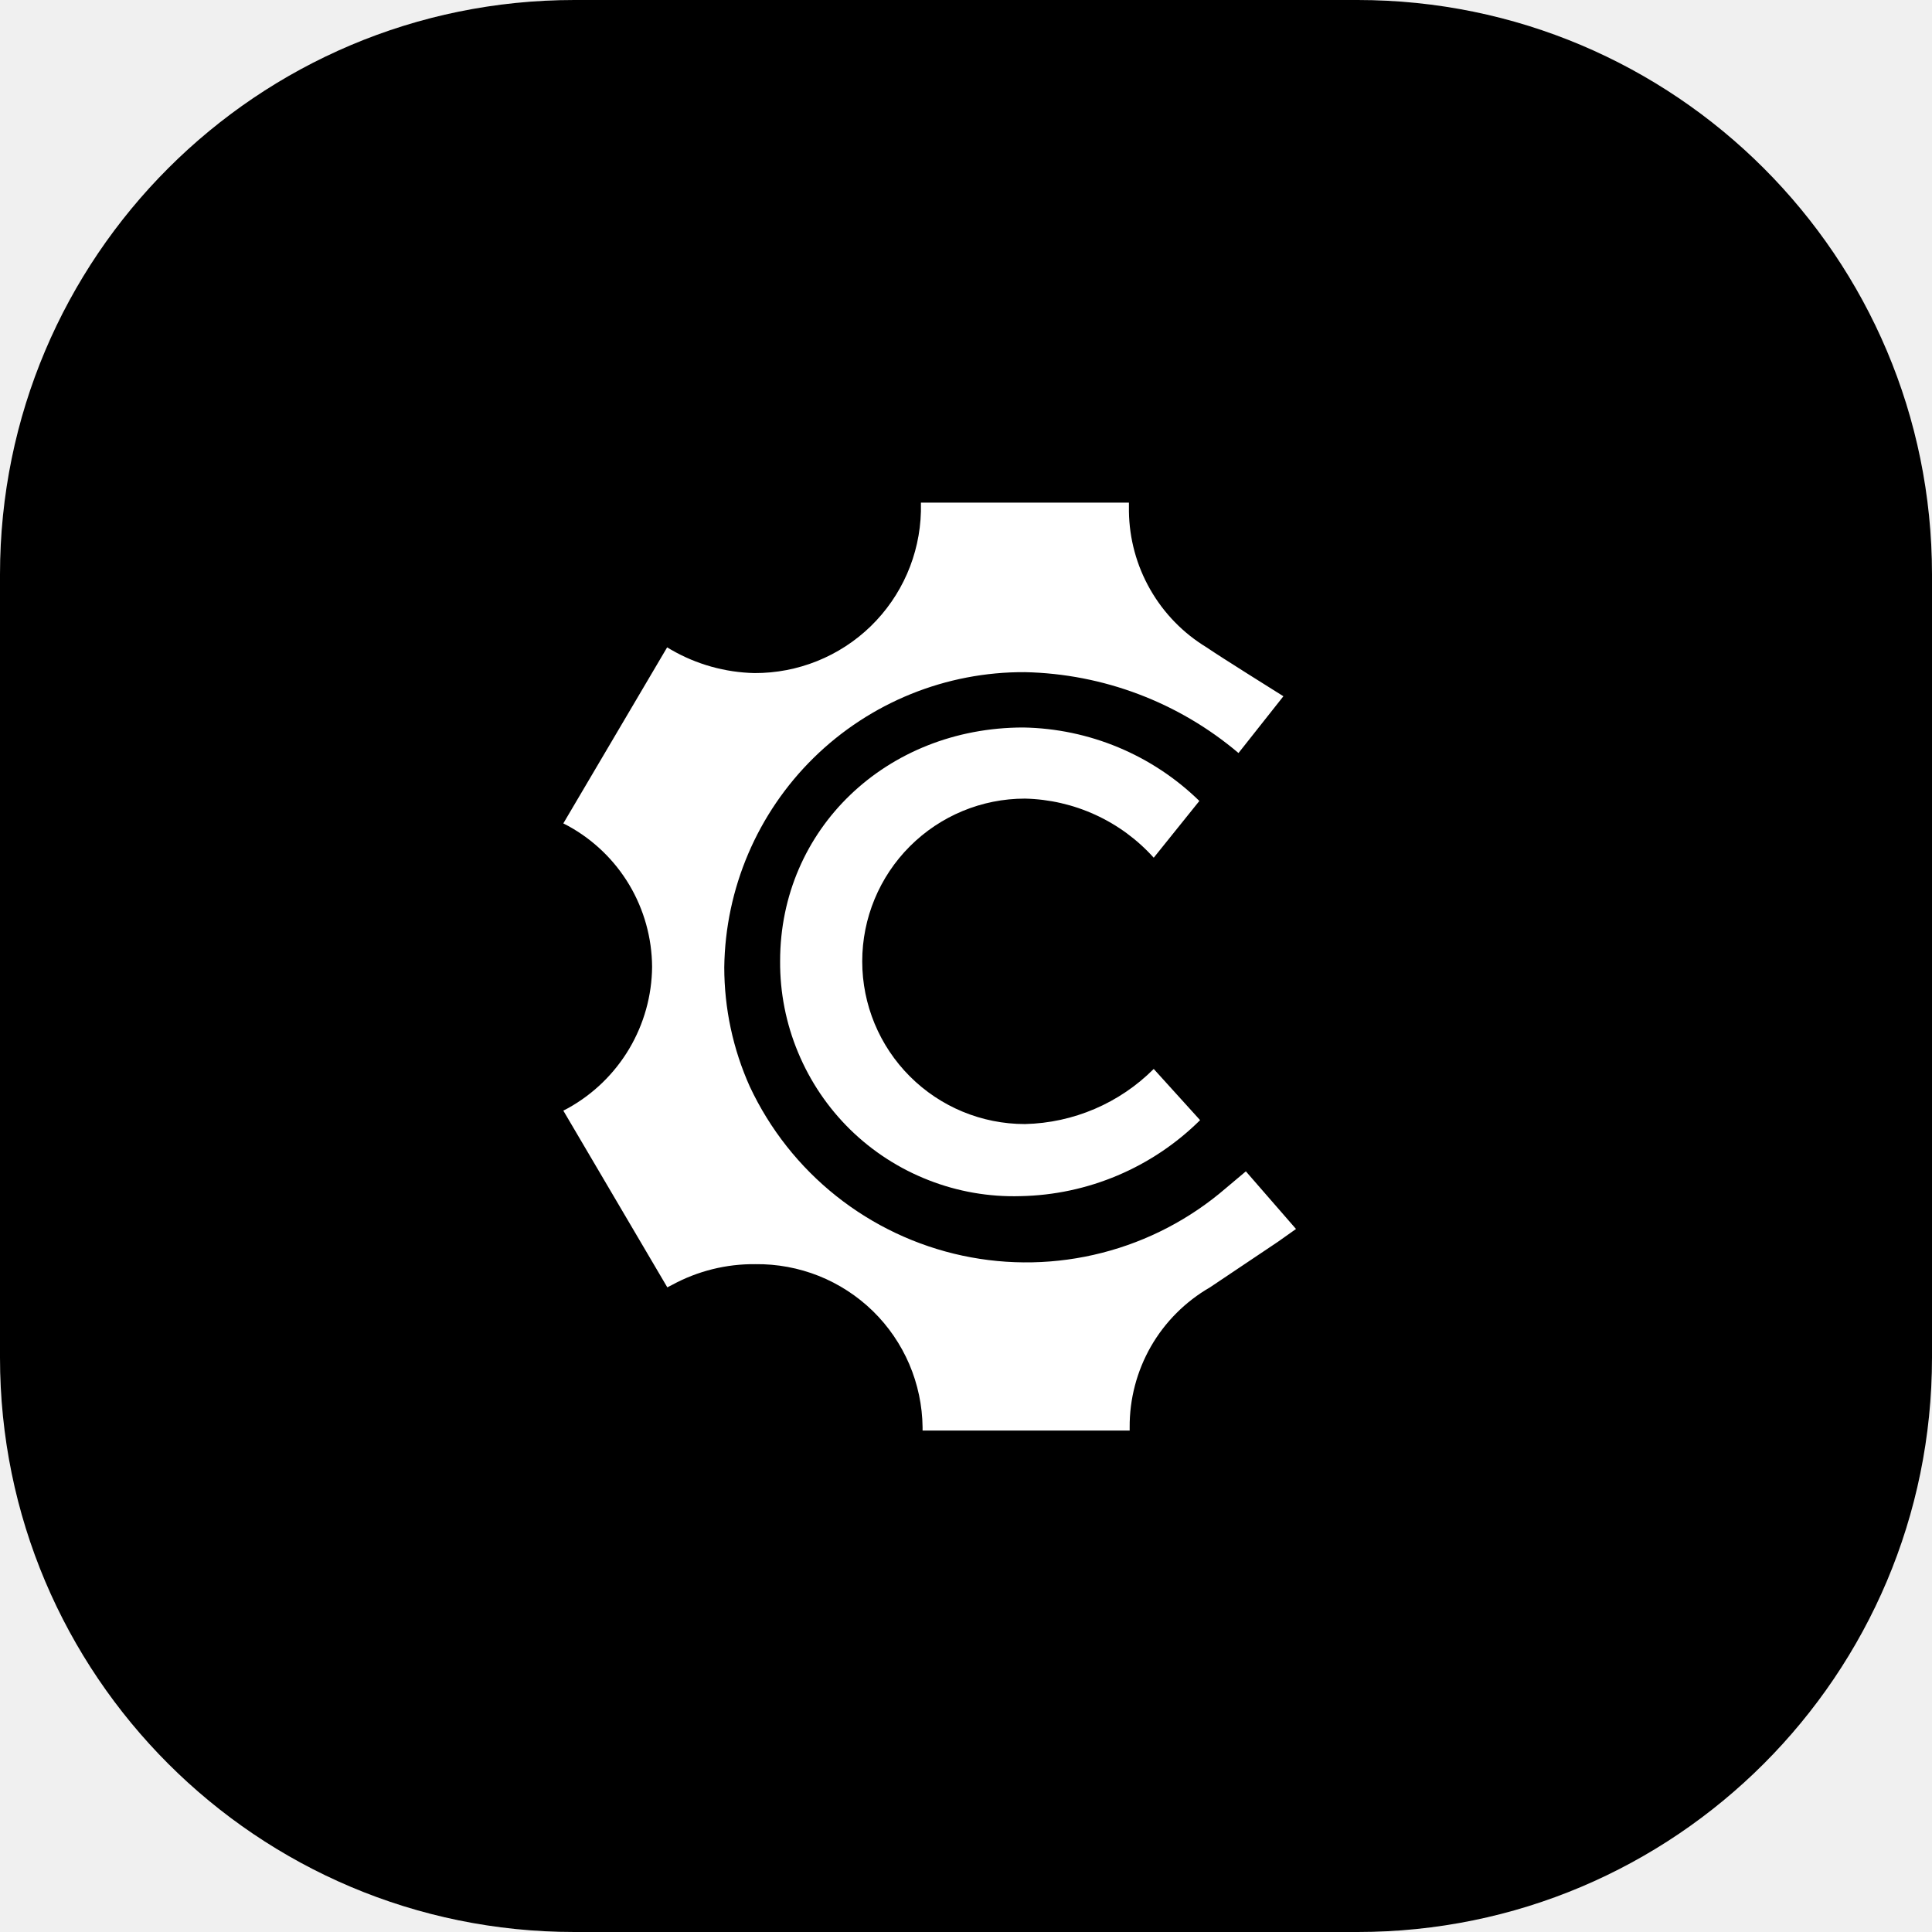
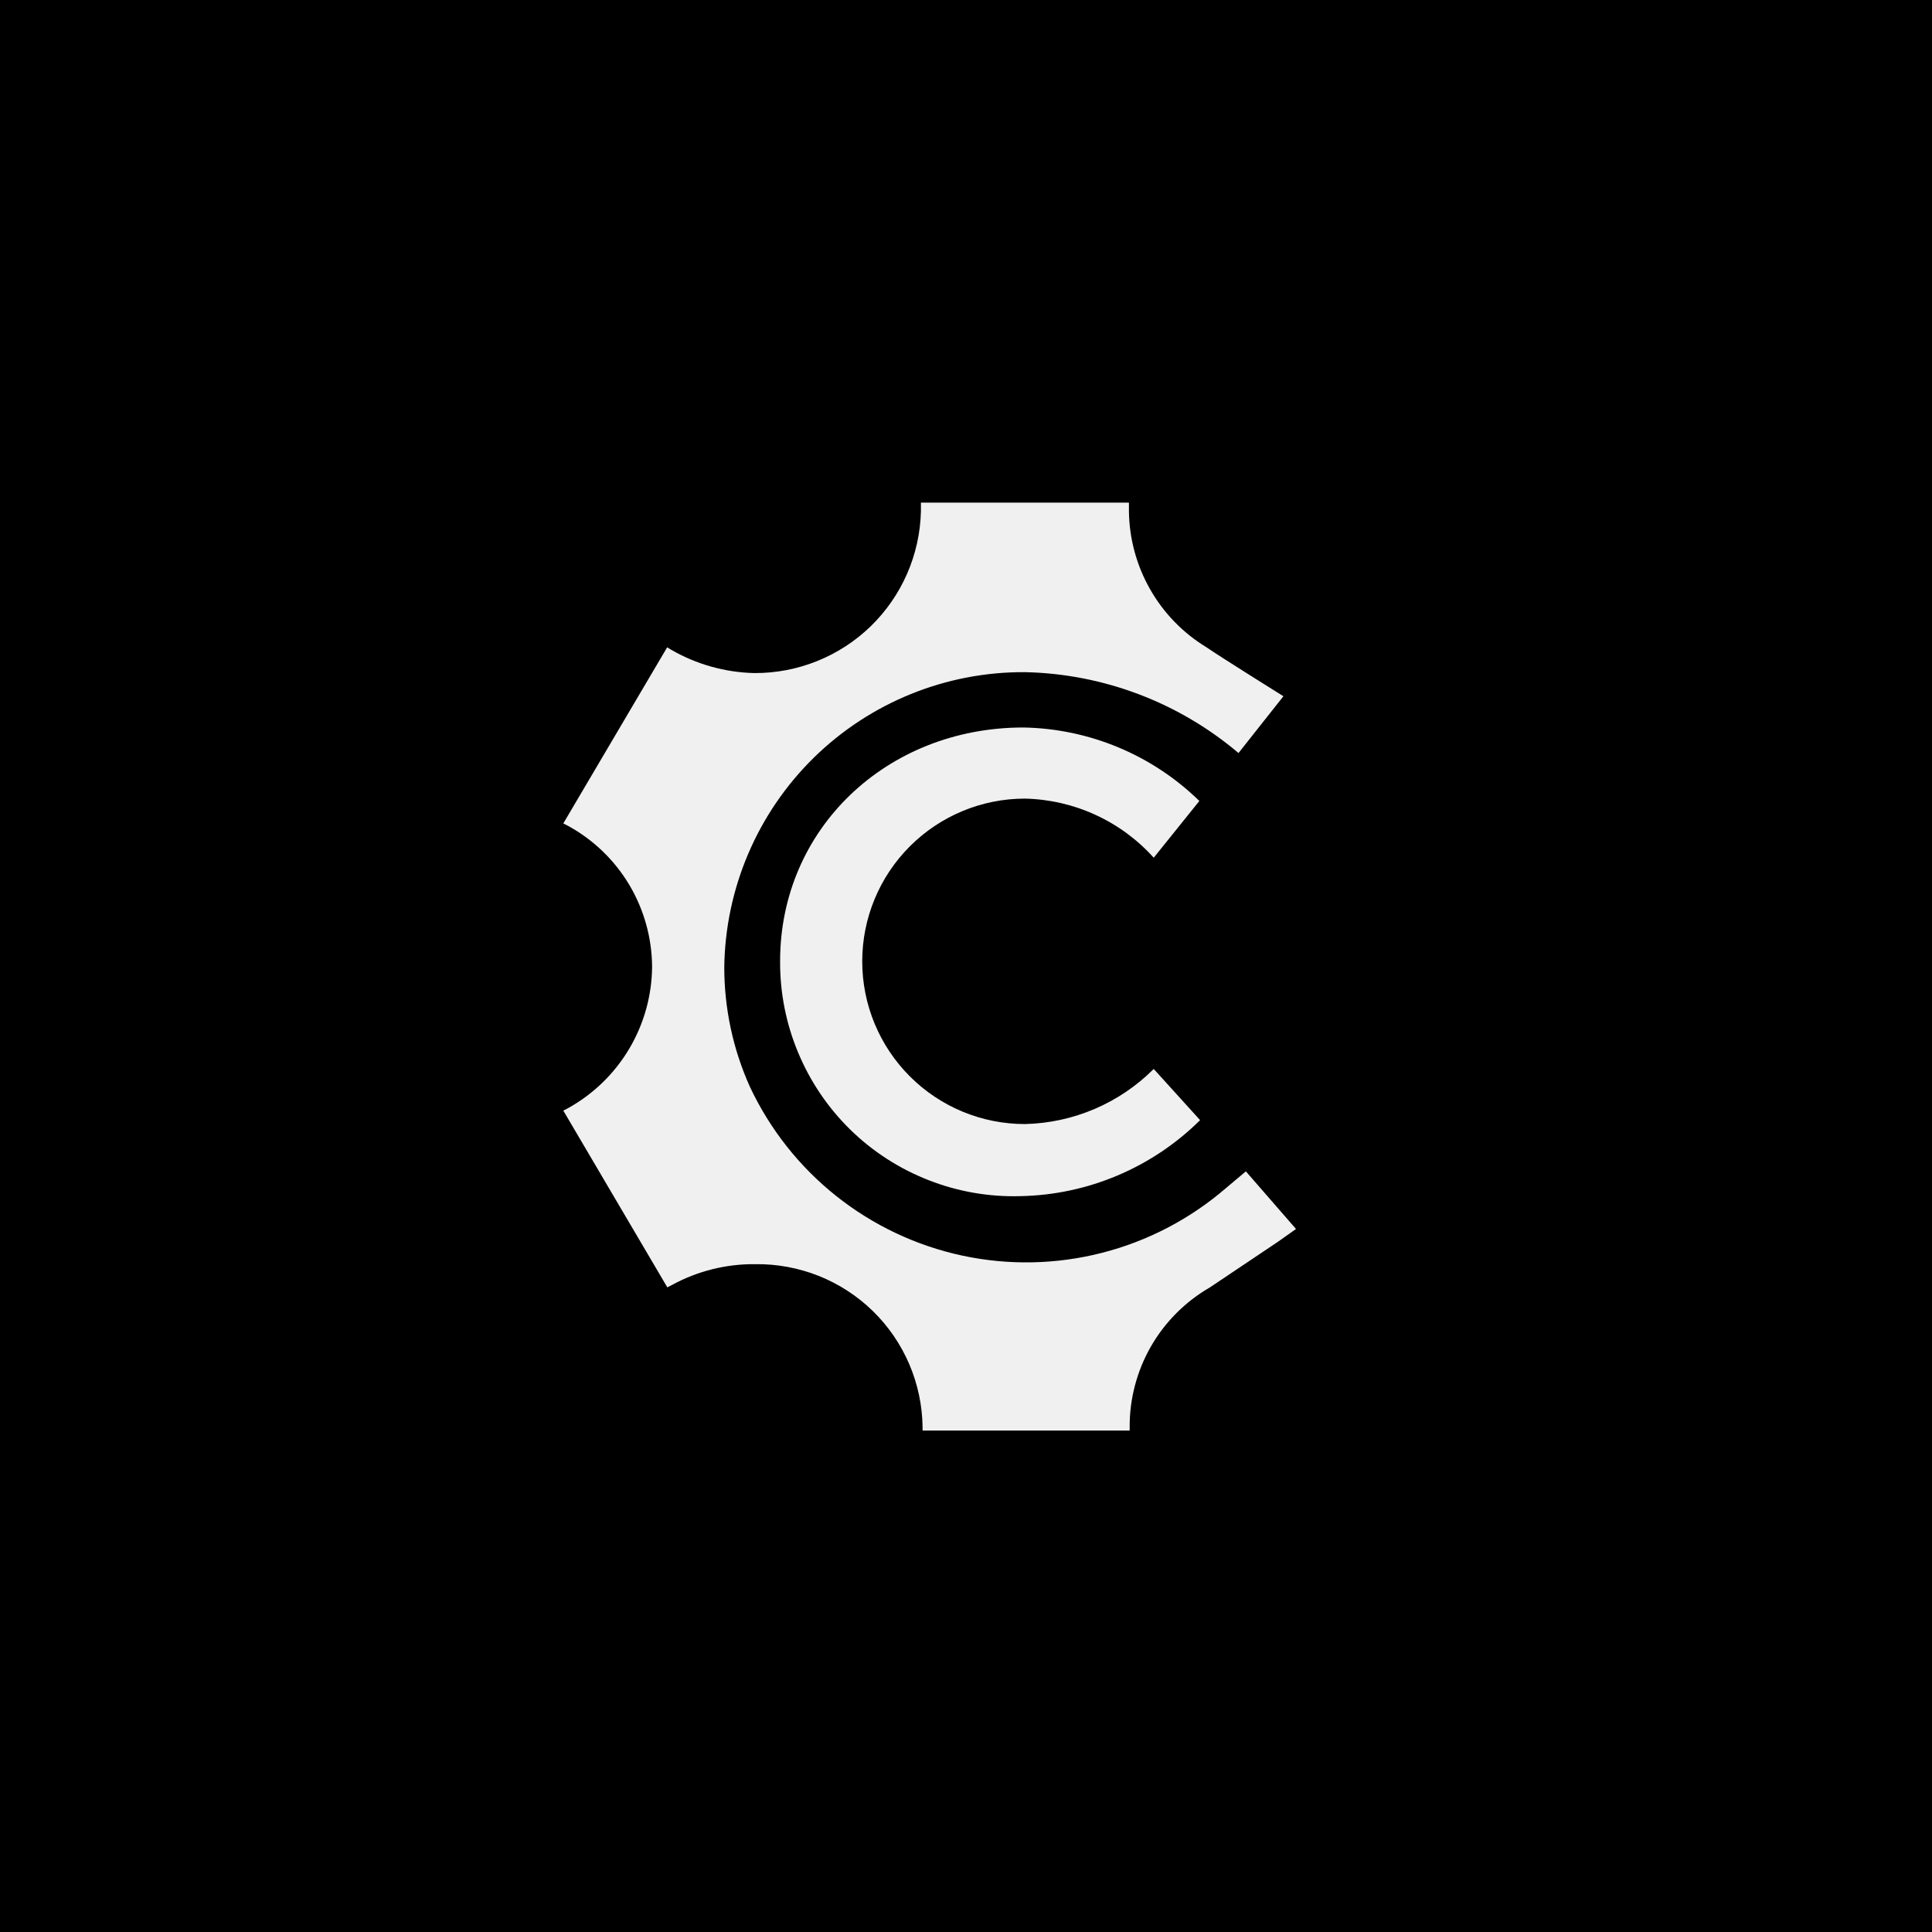
- <svg xmlns="http://www.w3.org/2000/svg" width="42" height="42" viewBox="0 0 42 42" fill="currentColor">
-   <g clip-path="url(#clip0_21332_47625)">
-     <rect width="42" height="42" rx="12.486" fill="white" />
-     <path d="M42 42H0V0H42V42ZM20.02 11.118C19.997 12.061 19.605 12.957 18.929 13.614C18.252 14.271 17.344 14.636 16.401 14.632C15.764 14.618 15.14 14.443 14.589 14.124L14.503 14.073L12.246 17.9L12.352 17.955C12.901 18.256 13.36 18.699 13.681 19.237C14.001 19.776 14.172 20.39 14.176 21.017C14.171 21.644 13.999 22.259 13.679 22.799C13.358 23.339 12.9 23.784 12.352 24.089L12.246 24.144L14.507 27.986L14.612 27.932C15.167 27.63 15.79 27.475 16.421 27.482C16.892 27.476 17.361 27.563 17.799 27.737C18.237 27.912 18.637 28.172 18.975 28.501C19.312 28.83 19.581 29.223 19.767 29.656C19.952 30.09 20.051 30.557 20.056 31.028V31.099H24.558V31.028C24.554 30.412 24.714 29.806 25.02 29.271C25.327 28.737 25.77 28.294 26.304 27.986L27.783 26.994L28.174 26.717L27.084 25.464L26.648 25.831C25.872 26.5 24.951 26.981 23.958 27.235C22.965 27.49 21.926 27.511 20.924 27.297C19.922 27.083 18.983 26.639 18.181 26.002C17.378 25.364 16.735 24.549 16.3 23.621C15.934 22.806 15.745 21.922 15.745 21.028C15.767 19.313 16.466 17.675 17.69 16.473C18.915 15.271 20.566 14.602 22.281 14.612C23.985 14.648 25.624 15.269 26.924 16.37L27.9 15.136C27.709 15.015 26.561 14.3 26.23 14.073C25.721 13.764 25.299 13.331 25.004 12.813C24.709 12.297 24.55 11.713 24.542 11.118V10.927H20.02V11.118ZM22.246 15.815C19.271 15.816 16.959 18.022 16.959 20.892C16.954 21.574 17.087 22.25 17.35 22.88C17.612 23.51 17.998 24.081 18.485 24.558C18.973 25.035 19.552 25.408 20.188 25.656C20.823 25.905 21.502 26.023 22.184 26.003C23.649 25.975 25.048 25.383 26.089 24.351L25.081 23.238C24.337 23.983 23.334 24.412 22.281 24.436C21.343 24.436 20.444 24.064 19.78 23.4C19.117 22.737 18.744 21.838 18.744 20.899C18.744 19.961 19.117 19.061 19.78 18.398C20.444 17.734 21.343 17.361 22.281 17.361C22.811 17.373 23.333 17.493 23.814 17.714C24.296 17.935 24.727 18.252 25.081 18.646L26.073 17.412C25.048 16.411 23.679 15.84 22.246 15.815Z" />
-   </g>
-   <defs>
-     <clipPath id="clip0_21332_47625">
-       <rect width="42" height="42" rx="12.486" fill="white" />
-     </clipPath>
-   </defs>
+ <svg xmlns="http://www.w3.org/2000/svg" width="42" height="42" viewBox="0 0 42 42">
+   <path fill="currentColor" d="M42 42H0V0H42V42ZM20.02 11.118C19.997 12.061 19.605 12.957 18.929 13.614C18.252 14.271 17.344 14.636 16.401 14.632C15.764 14.618 15.14 14.443 14.589 14.124L14.503 14.073L12.246 17.9L12.352 17.955C12.901 18.256 13.36 18.699 13.681 19.237C14.001 19.776 14.172 20.39 14.176 21.017C14.171 21.644 13.999 22.259 13.679 22.799C13.358 23.339 12.9 23.784 12.352 24.089L12.246 24.144L14.507 27.986L14.612 27.932C15.167 27.63 15.79 27.475 16.421 27.482C16.892 27.476 17.361 27.563 17.799 27.737C18.237 27.912 18.637 28.172 18.975 28.501C19.312 28.83 19.581 29.223 19.767 29.656C19.952 30.09 20.051 30.557 20.056 31.028V31.099H24.558V31.028C24.554 30.412 24.714 29.806 25.02 29.271C25.327 28.737 25.77 28.294 26.304 27.986L27.783 26.994L28.174 26.717L27.084 25.464L26.648 25.831C25.872 26.5 24.951 26.981 23.958 27.235C22.965 27.49 21.926 27.511 20.924 27.297C19.922 27.083 18.983 26.639 18.181 26.002C17.378 25.364 16.735 24.549 16.3 23.621C15.934 22.806 15.745 21.922 15.745 21.028C15.767 19.313 16.466 17.675 17.69 16.473C18.915 15.271 20.566 14.602 22.281 14.612C23.985 14.648 25.624 15.269 26.924 16.37L27.9 15.136C27.709 15.015 26.561 14.3 26.23 14.073C25.721 13.764 25.299 13.331 25.004 12.813C24.709 12.297 24.55 11.713 24.542 11.118V10.927H20.02V11.118ZM22.246 15.815C19.271 15.816 16.959 18.022 16.959 20.892C16.954 21.574 17.087 22.25 17.35 22.88C17.612 23.51 17.998 24.081 18.485 24.558C18.973 25.035 19.552 25.408 20.188 25.656C20.823 25.905 21.502 26.023 22.184 26.003C23.649 25.975 25.048 25.383 26.089 24.351L25.081 23.238C24.337 23.983 23.334 24.412 22.281 24.436C21.343 24.436 20.444 24.064 19.78 23.4C19.117 22.737 18.744 21.838 18.744 20.899C18.744 19.961 19.117 19.061 19.78 18.398C20.444 17.734 21.343 17.361 22.281 17.361C22.811 17.373 23.333 17.493 23.814 17.714C24.296 17.935 24.727 18.252 25.081 18.646L26.073 17.412C25.048 16.411 23.679 15.84 22.246 15.815Z" />
</svg>
